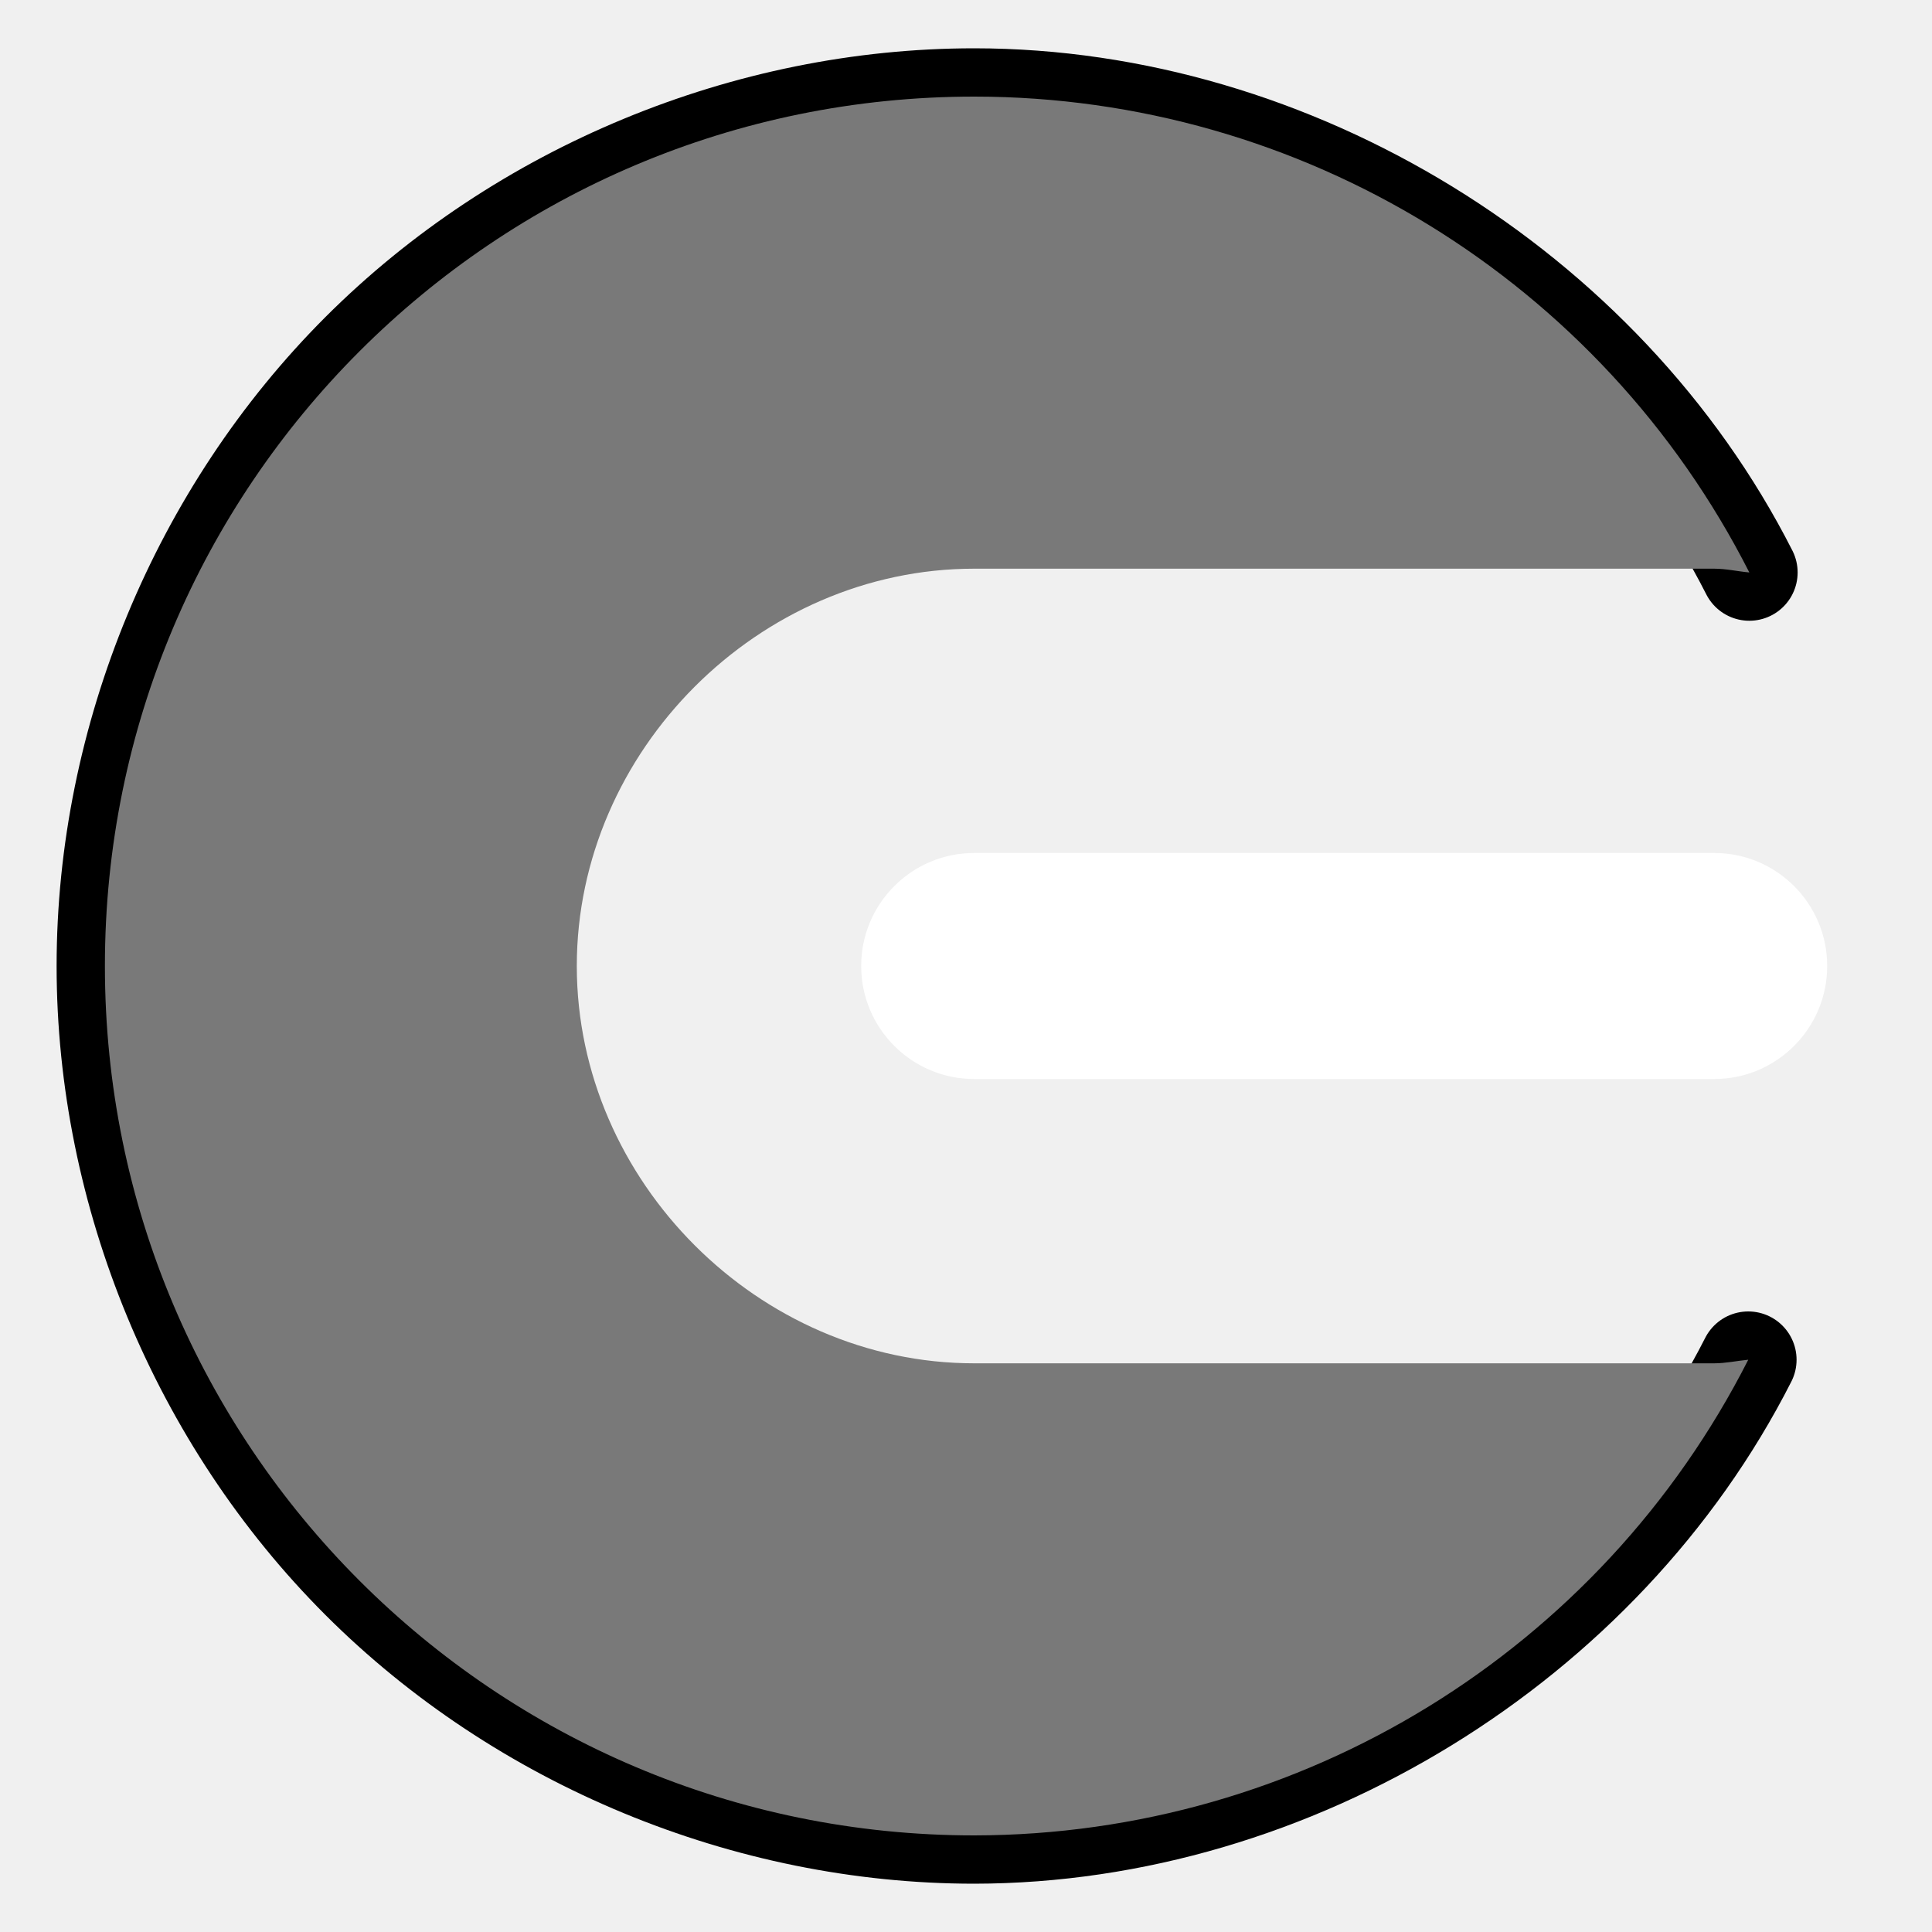
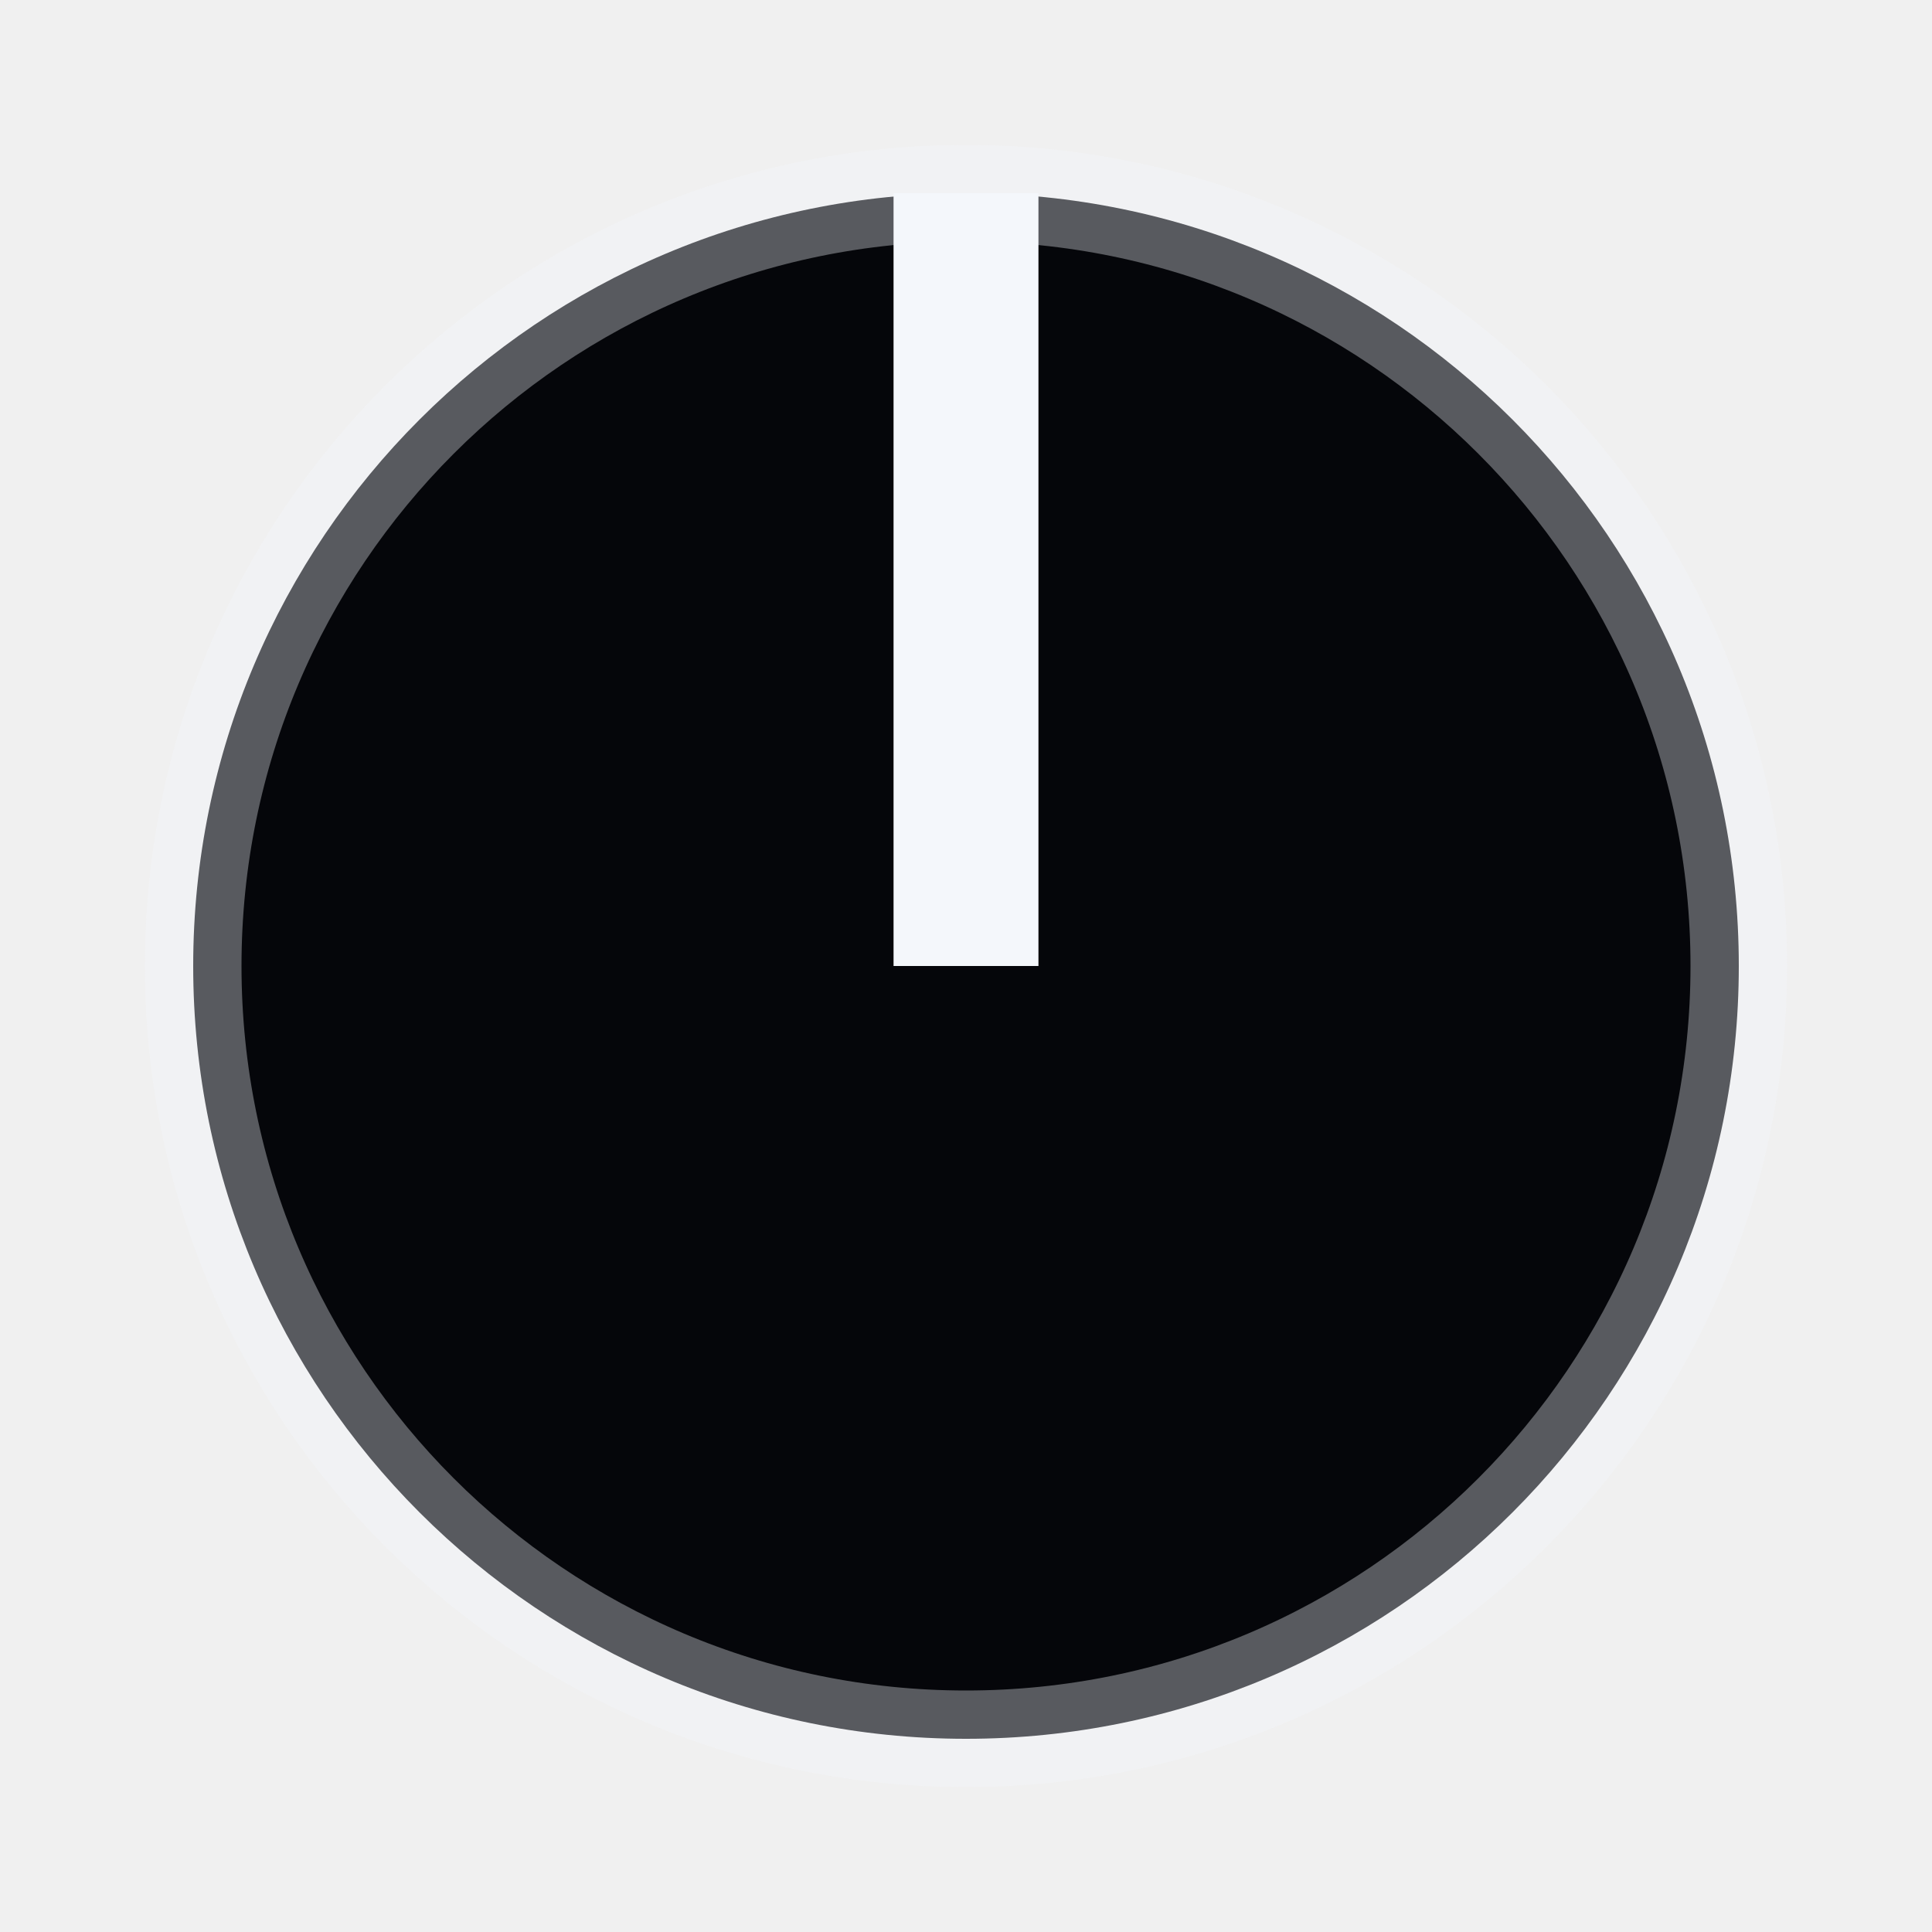
- <svg xmlns="http://www.w3.org/2000/svg" id="svg2" width="20" height="20" version="1.1">
-   <path id="path4176-3" d="m18.109 5.926c-1.495-2.945-4.721-4.925-8.023-4.926-2.356-1.3e-7 -4.698 0.97-6.364 2.636-1.666 1.666-2.636 4.008-2.636 6.364 0 2.356 0.97 4.698 2.636 6.364 1.666 1.666 4.008 2.636 6.364 2.636 3.298-0.004 6.518-1.983 8.012-4.924" fill="none" stroke="#000" stroke-linecap="round" stroke-linejoin="round" />
-   <path id="path4176" d="m10.086 1a9 9 0 0 0-9 9 9 9 0 0 0 9 9 9 9 0 0 0 8.012-4.924c-0.118 0.011-0.233 0.037-0.354 0.037h-7.66c-2.228 0-4.113-1.885-4.113-4.113 0-2.228 1.885-4.113 4.113-4.113h7.66c0.125 0 0.243 0.028 0.365 0.039a9 9 0 0 0-8.023-4.926z" fill="#797979" />
-   <rect id="rect4168" transform="rotate(90)" x="8.83" y="-18.915" width="2.34" height="10" ry="1.17" fill="#fff" />
+ <svg xmlns="http://www.w3.org/2000/svg" width="20" height="20" viewBox="0 0 20 20">
+   <circle cx="10" cy="10" r="8" fill="#05060a" stroke="#f4f7fb" stroke-opacity=".35" />
+   <path d="M10 10V2" stroke="#f4f7fb" stroke-width="1.5" />
</svg>
